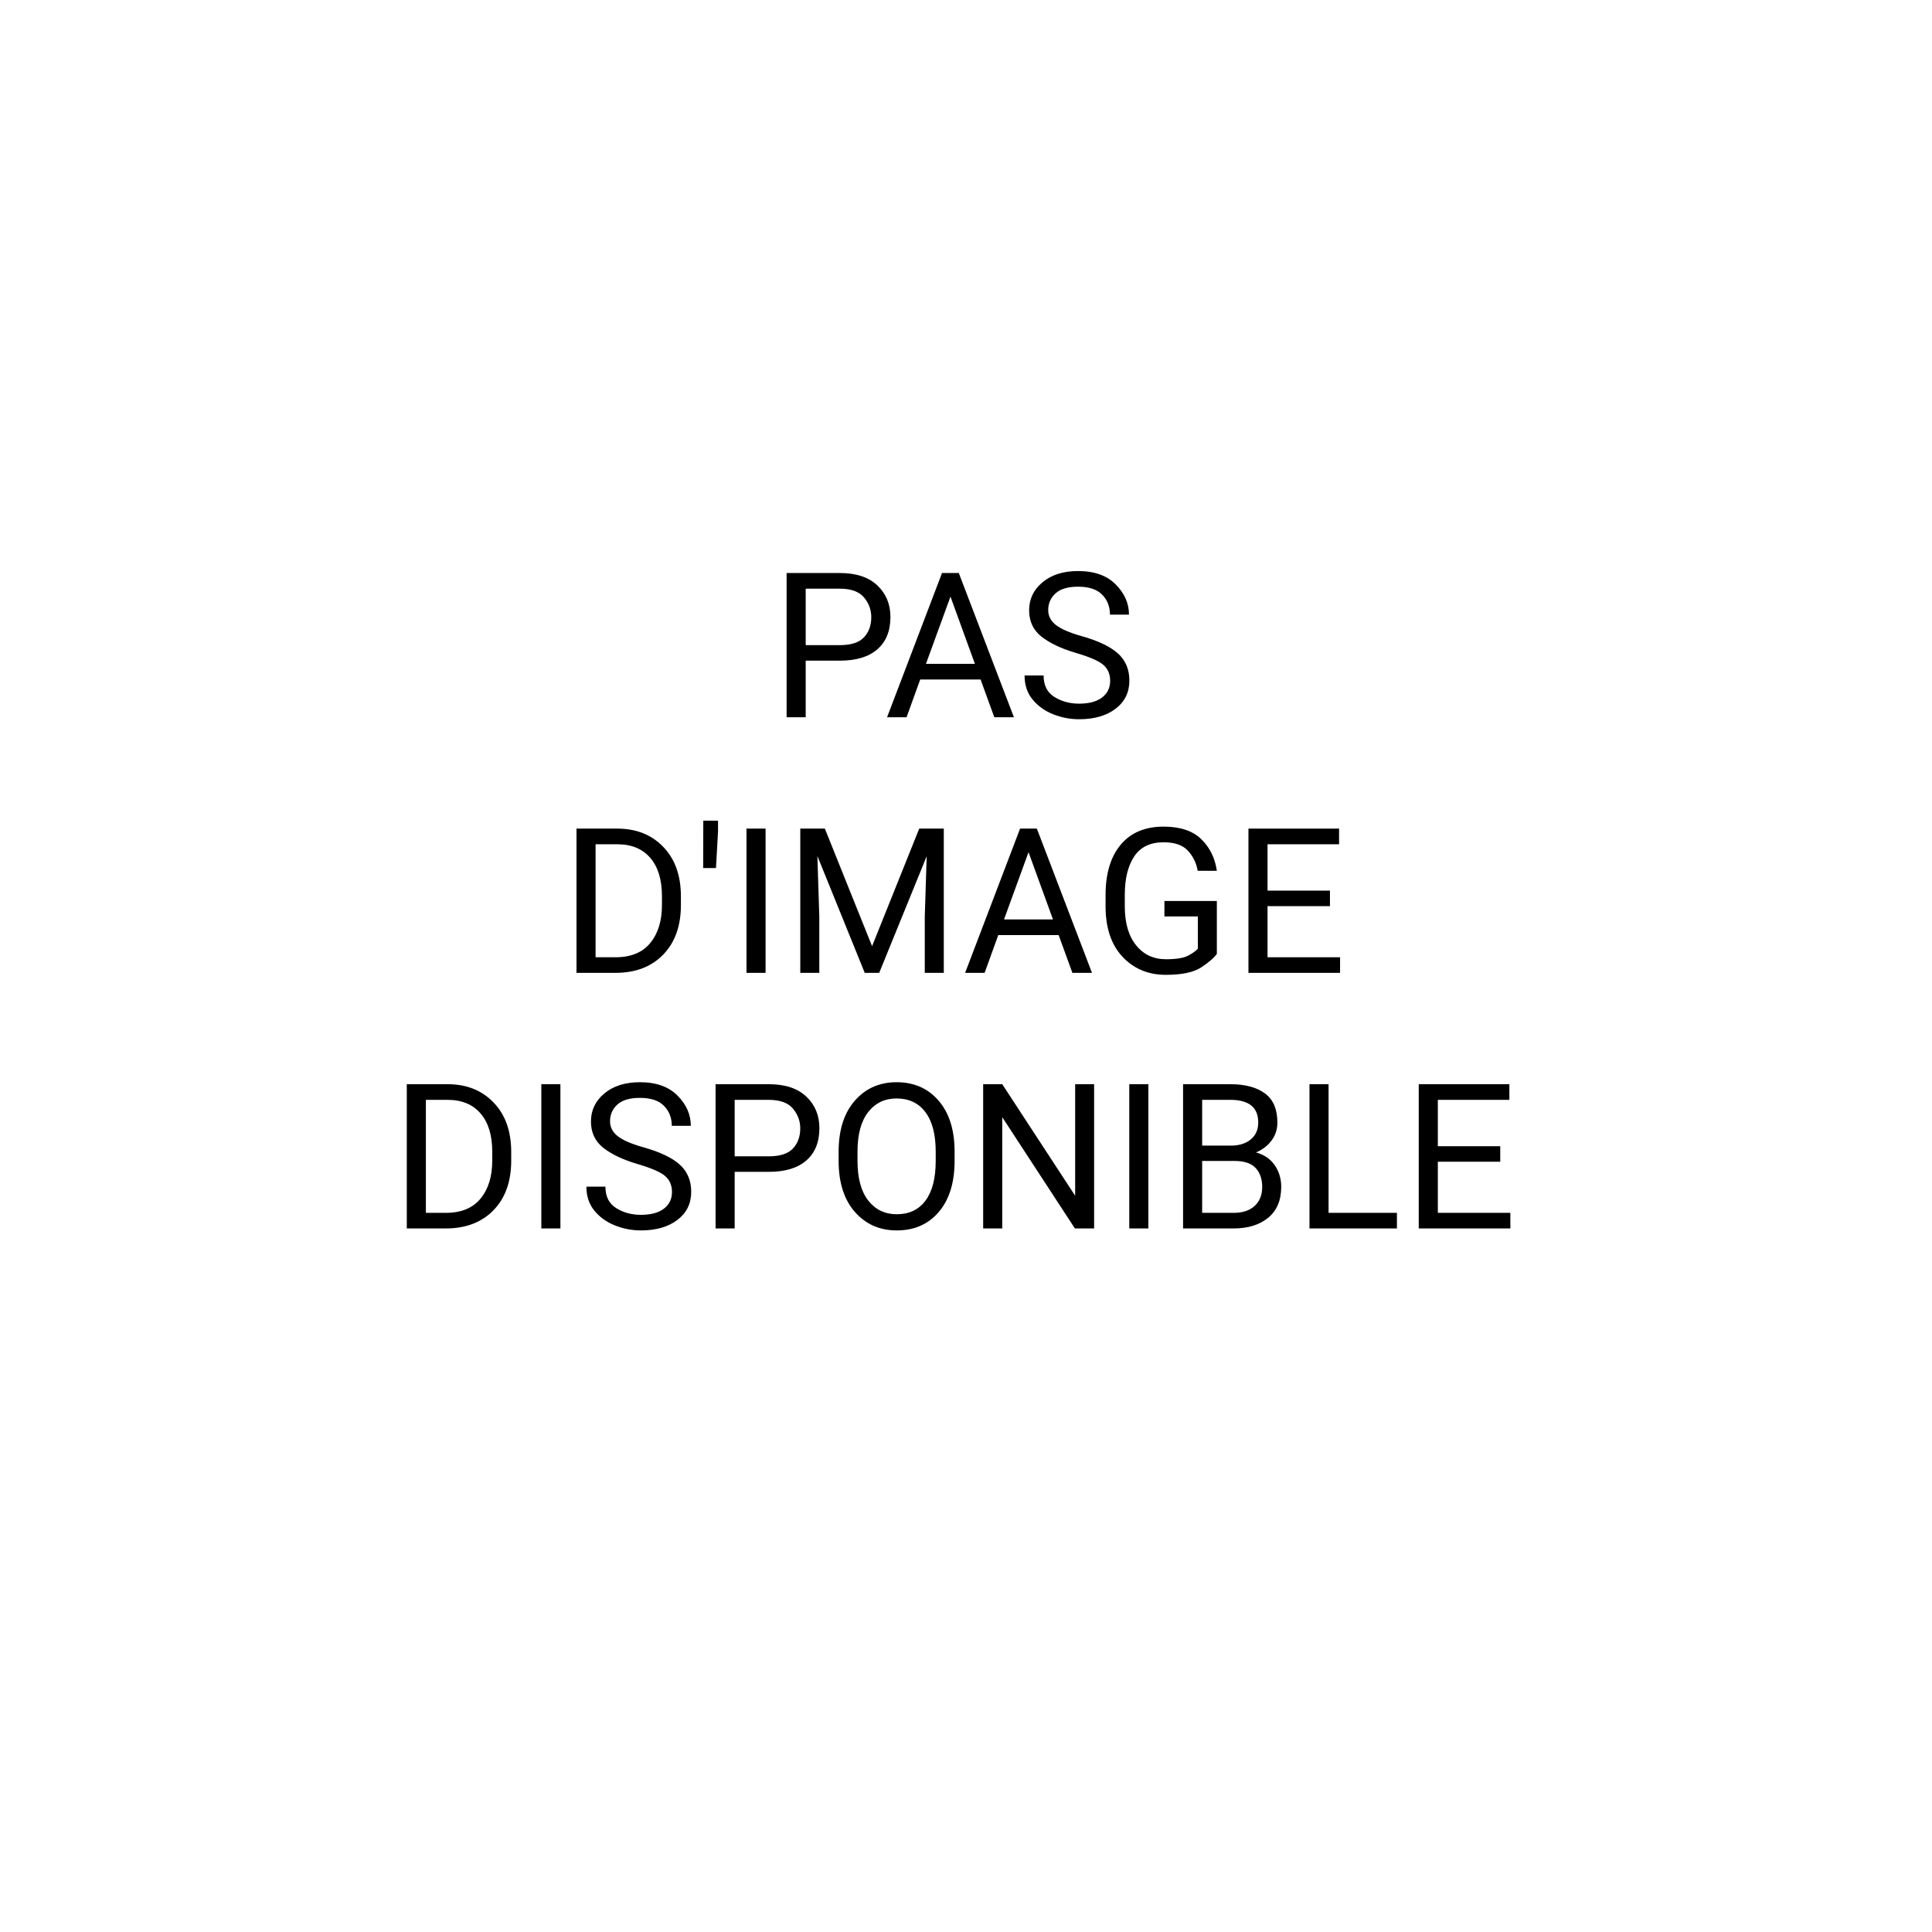
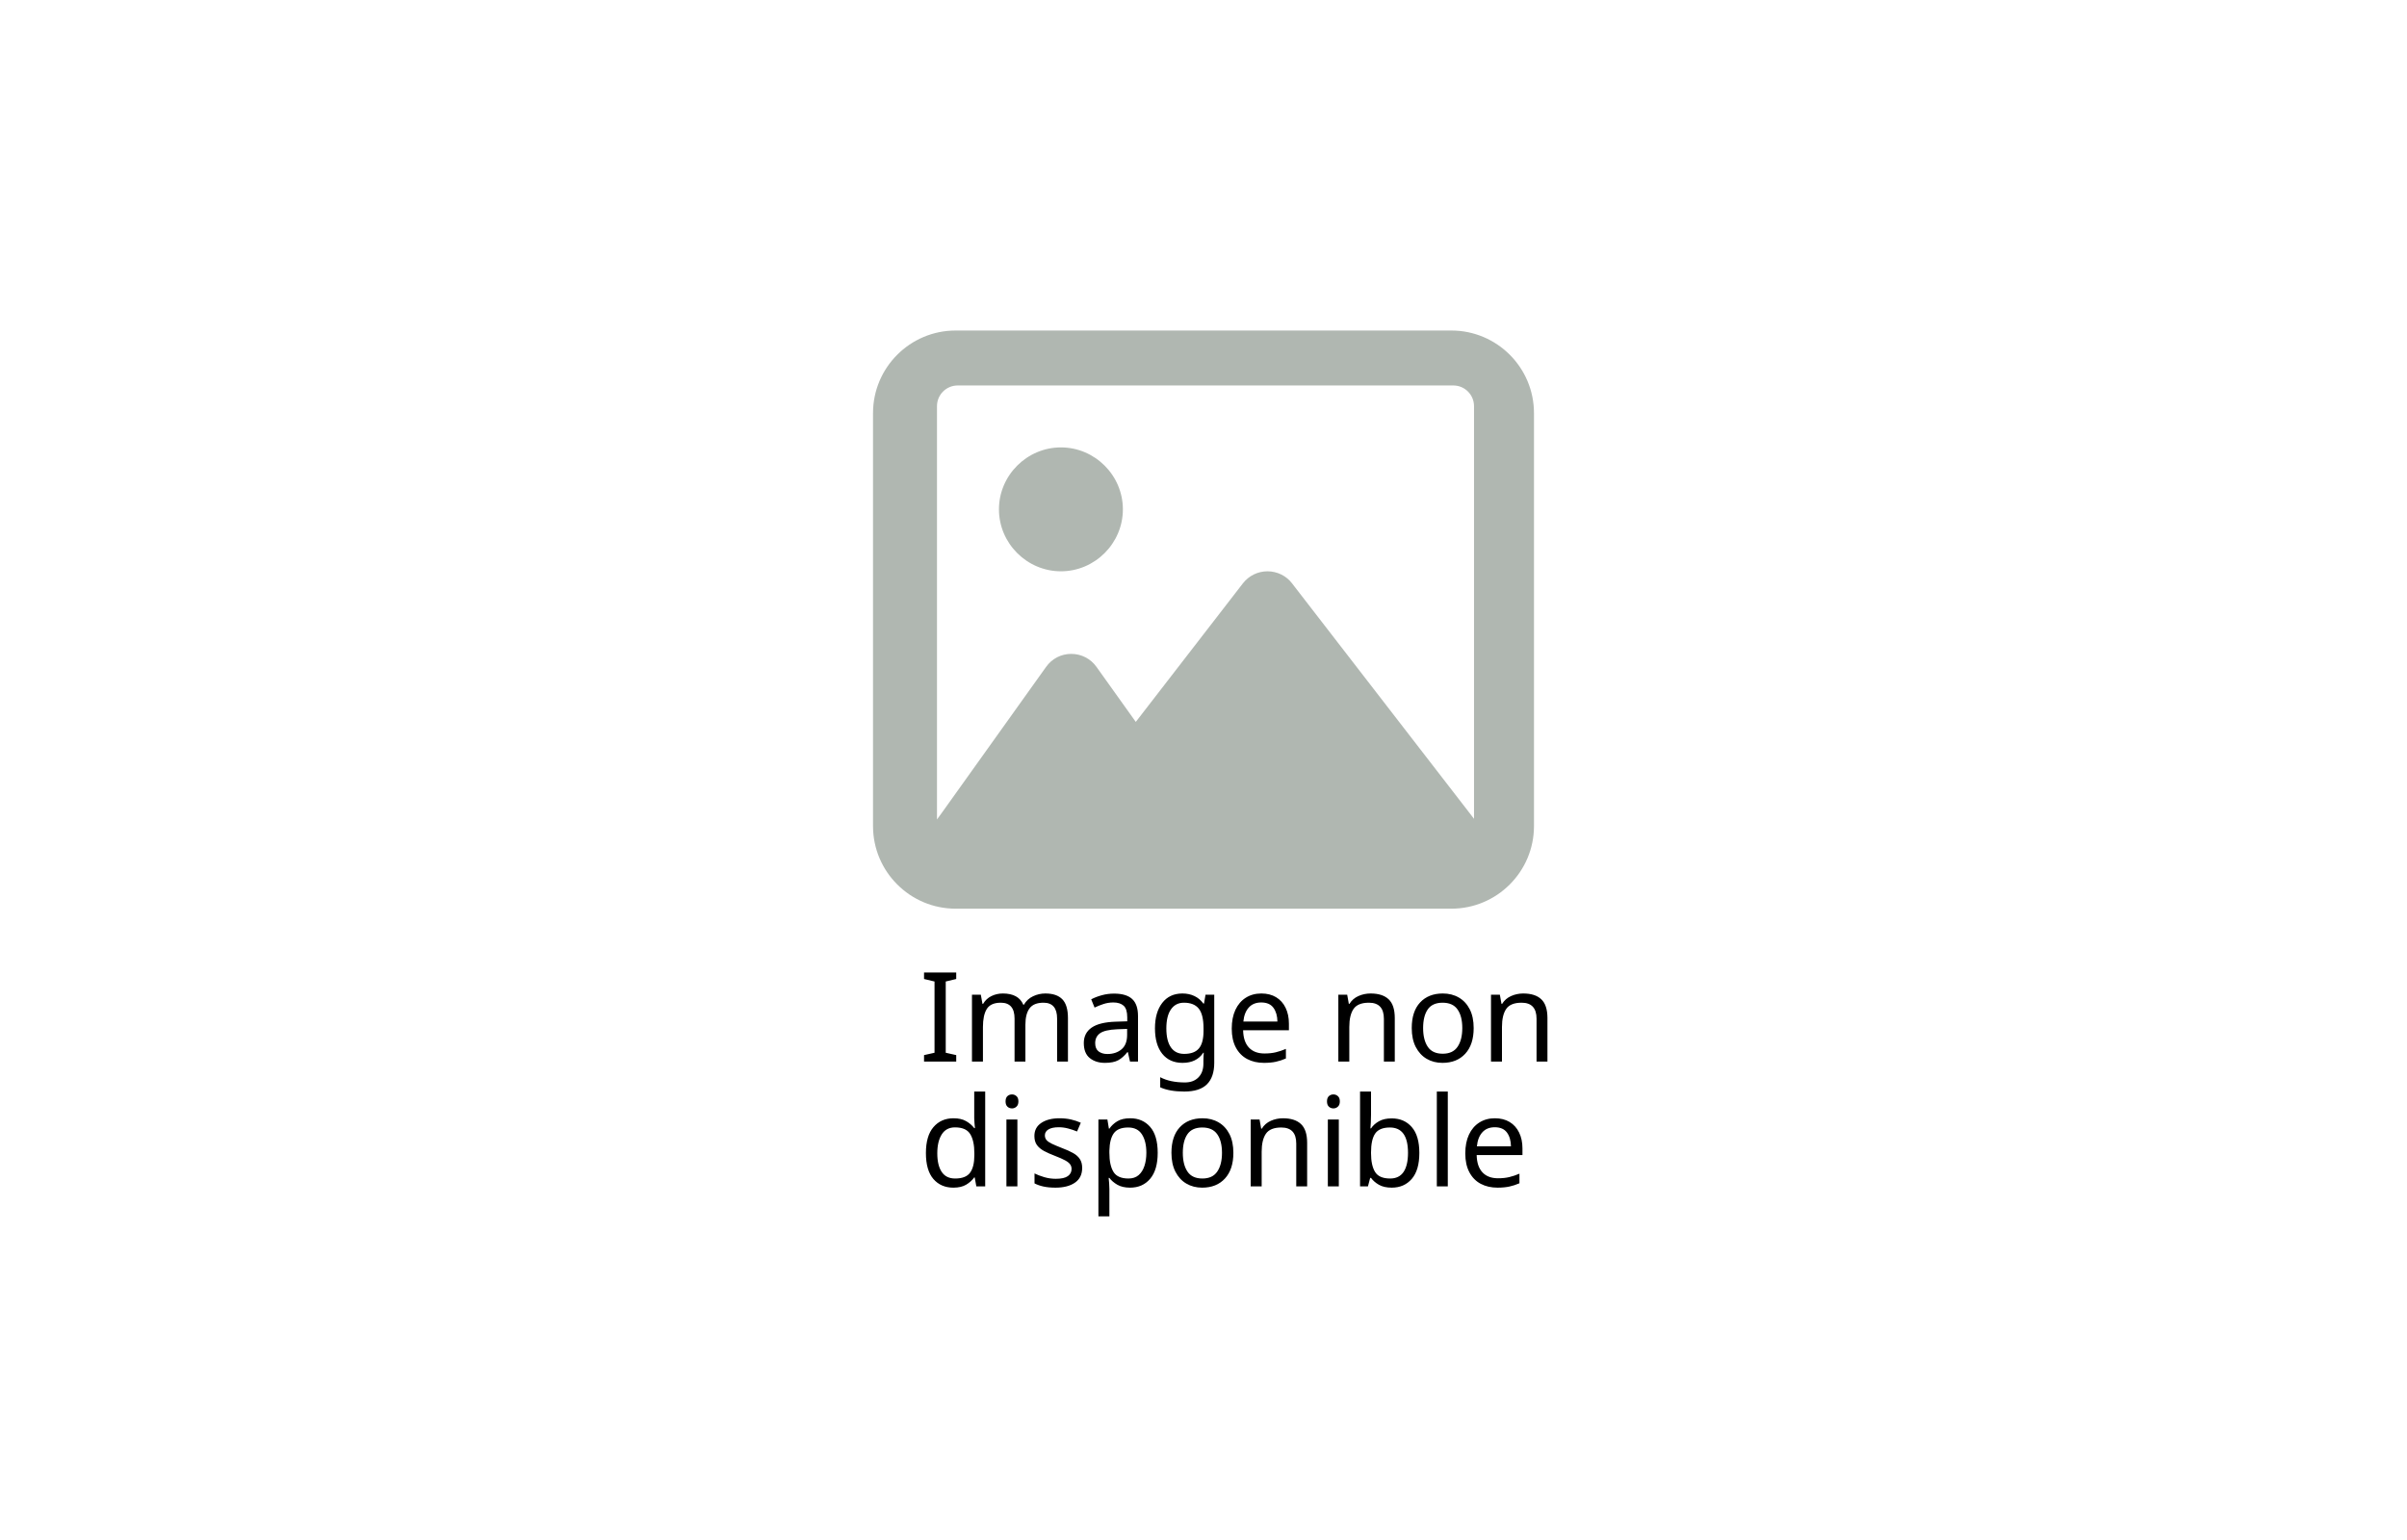
- <svg xmlns="http://www.w3.org/2000/svg" width="100%" height="100%" viewBox="0 0 348 348" version="1.1" xml:space="preserve" style="fill-rule:evenodd;clip-rule:evenodd;stroke-linejoin:round;stroke-miterlimit:2;">
-   <g id="g10273">
-     </g>
-   <g id="text2778" transform="matrix(0.761352,0,0,0.761352,-42.3082,-8.2771)">
-     <g transform="matrix(1,0,0,1,281.119,180.565)">
-       <text x="-43.418px" y="0px" style="font-family:'Roboto-Regular', 'Roboto';font-size:48px;">P<tspan x="-16.371px " y="0px ">A</tspan>S</text>
-     </g>
-     <g transform="matrix(1,0,0,1,281.119,241.033)">
-       <text x="-93.129px" y="0px" style="font-family:'Roboto-Regular', 'Roboto';font-size:48px;">D'IM<tspan x="2.098px 33.152px " y="0px 0px ">AG</tspan>E</text>
-     </g>
-     <g transform="matrix(1,0,0,1,281.119,301.502)">
-       <text x="-133.277px" y="0px" style="font-family:'Roboto-Regular', 'Roboto';font-size:48px;">DISPONIBLE</text>
+ <svg xmlns="http://www.w3.org/2000/svg" width="100%" height="100%" viewBox="0 0 600 384" version="1.1" xml:space="preserve" style="fill-rule:evenodd;clip-rule:evenodd;stroke-linejoin:round;stroke-miterlimit:2;">
+   <g transform="matrix(0.648254,0,0,0.648254,229.093,264.712)">
+     <text x="0px" y="0px" style="font-family:'Ubuntu-Regular', 'Ubuntu', sans-serif;font-size:48px;">Image non</text>
+     <g transform="matrix(1,0,0,1,0,48)">
+       <text x="0px" y="0px" style="font-family:'Ubuntu-Regular', 'Ubuntu', sans-serif;font-size:48px;">disponible</text>
    </g>
  </g>
+   <g transform="matrix(0.321794,0,0,0.321794,218.12,70.3709)">
+     <path d="M448,80C456.8,80 464,87.2 464,96L464,415.8L459,409.3L323,233.3C318.5,227.4 311.4,224 304,224C296.6,224 289.6,227.4 285,233.3L202,340.7L171.5,298C167,291.7 159.8,288 152,288C144.2,288 137,291.7 132.5,298.1L52.5,410.1L48,416.3L48,96C48,87.2 55.2,80 64,80L448,80ZM62.448,37.43C27.148,37.43 -1.552,66.13 -1.552,101.43L-1.552,421.43C-1.552,456.73 27.148,485.43 62.448,485.43L446.448,485.43C481.748,485.43 510.448,456.73 510.448,421.43L510.448,101.43C510.448,66.13 481.748,37.43 446.448,37.43L62.448,37.43ZM144,224C170.332,224 192,202.332 192,176C192,149.668 170.332,128 144,128C117.668,128 96,149.668 96,176C96,202.332 117.668,224 144,224Z" style="fill:rgb(0,23,6);fill-opacity:0.31;fill-rule:nonzero;" />
+   </g>
</svg>
